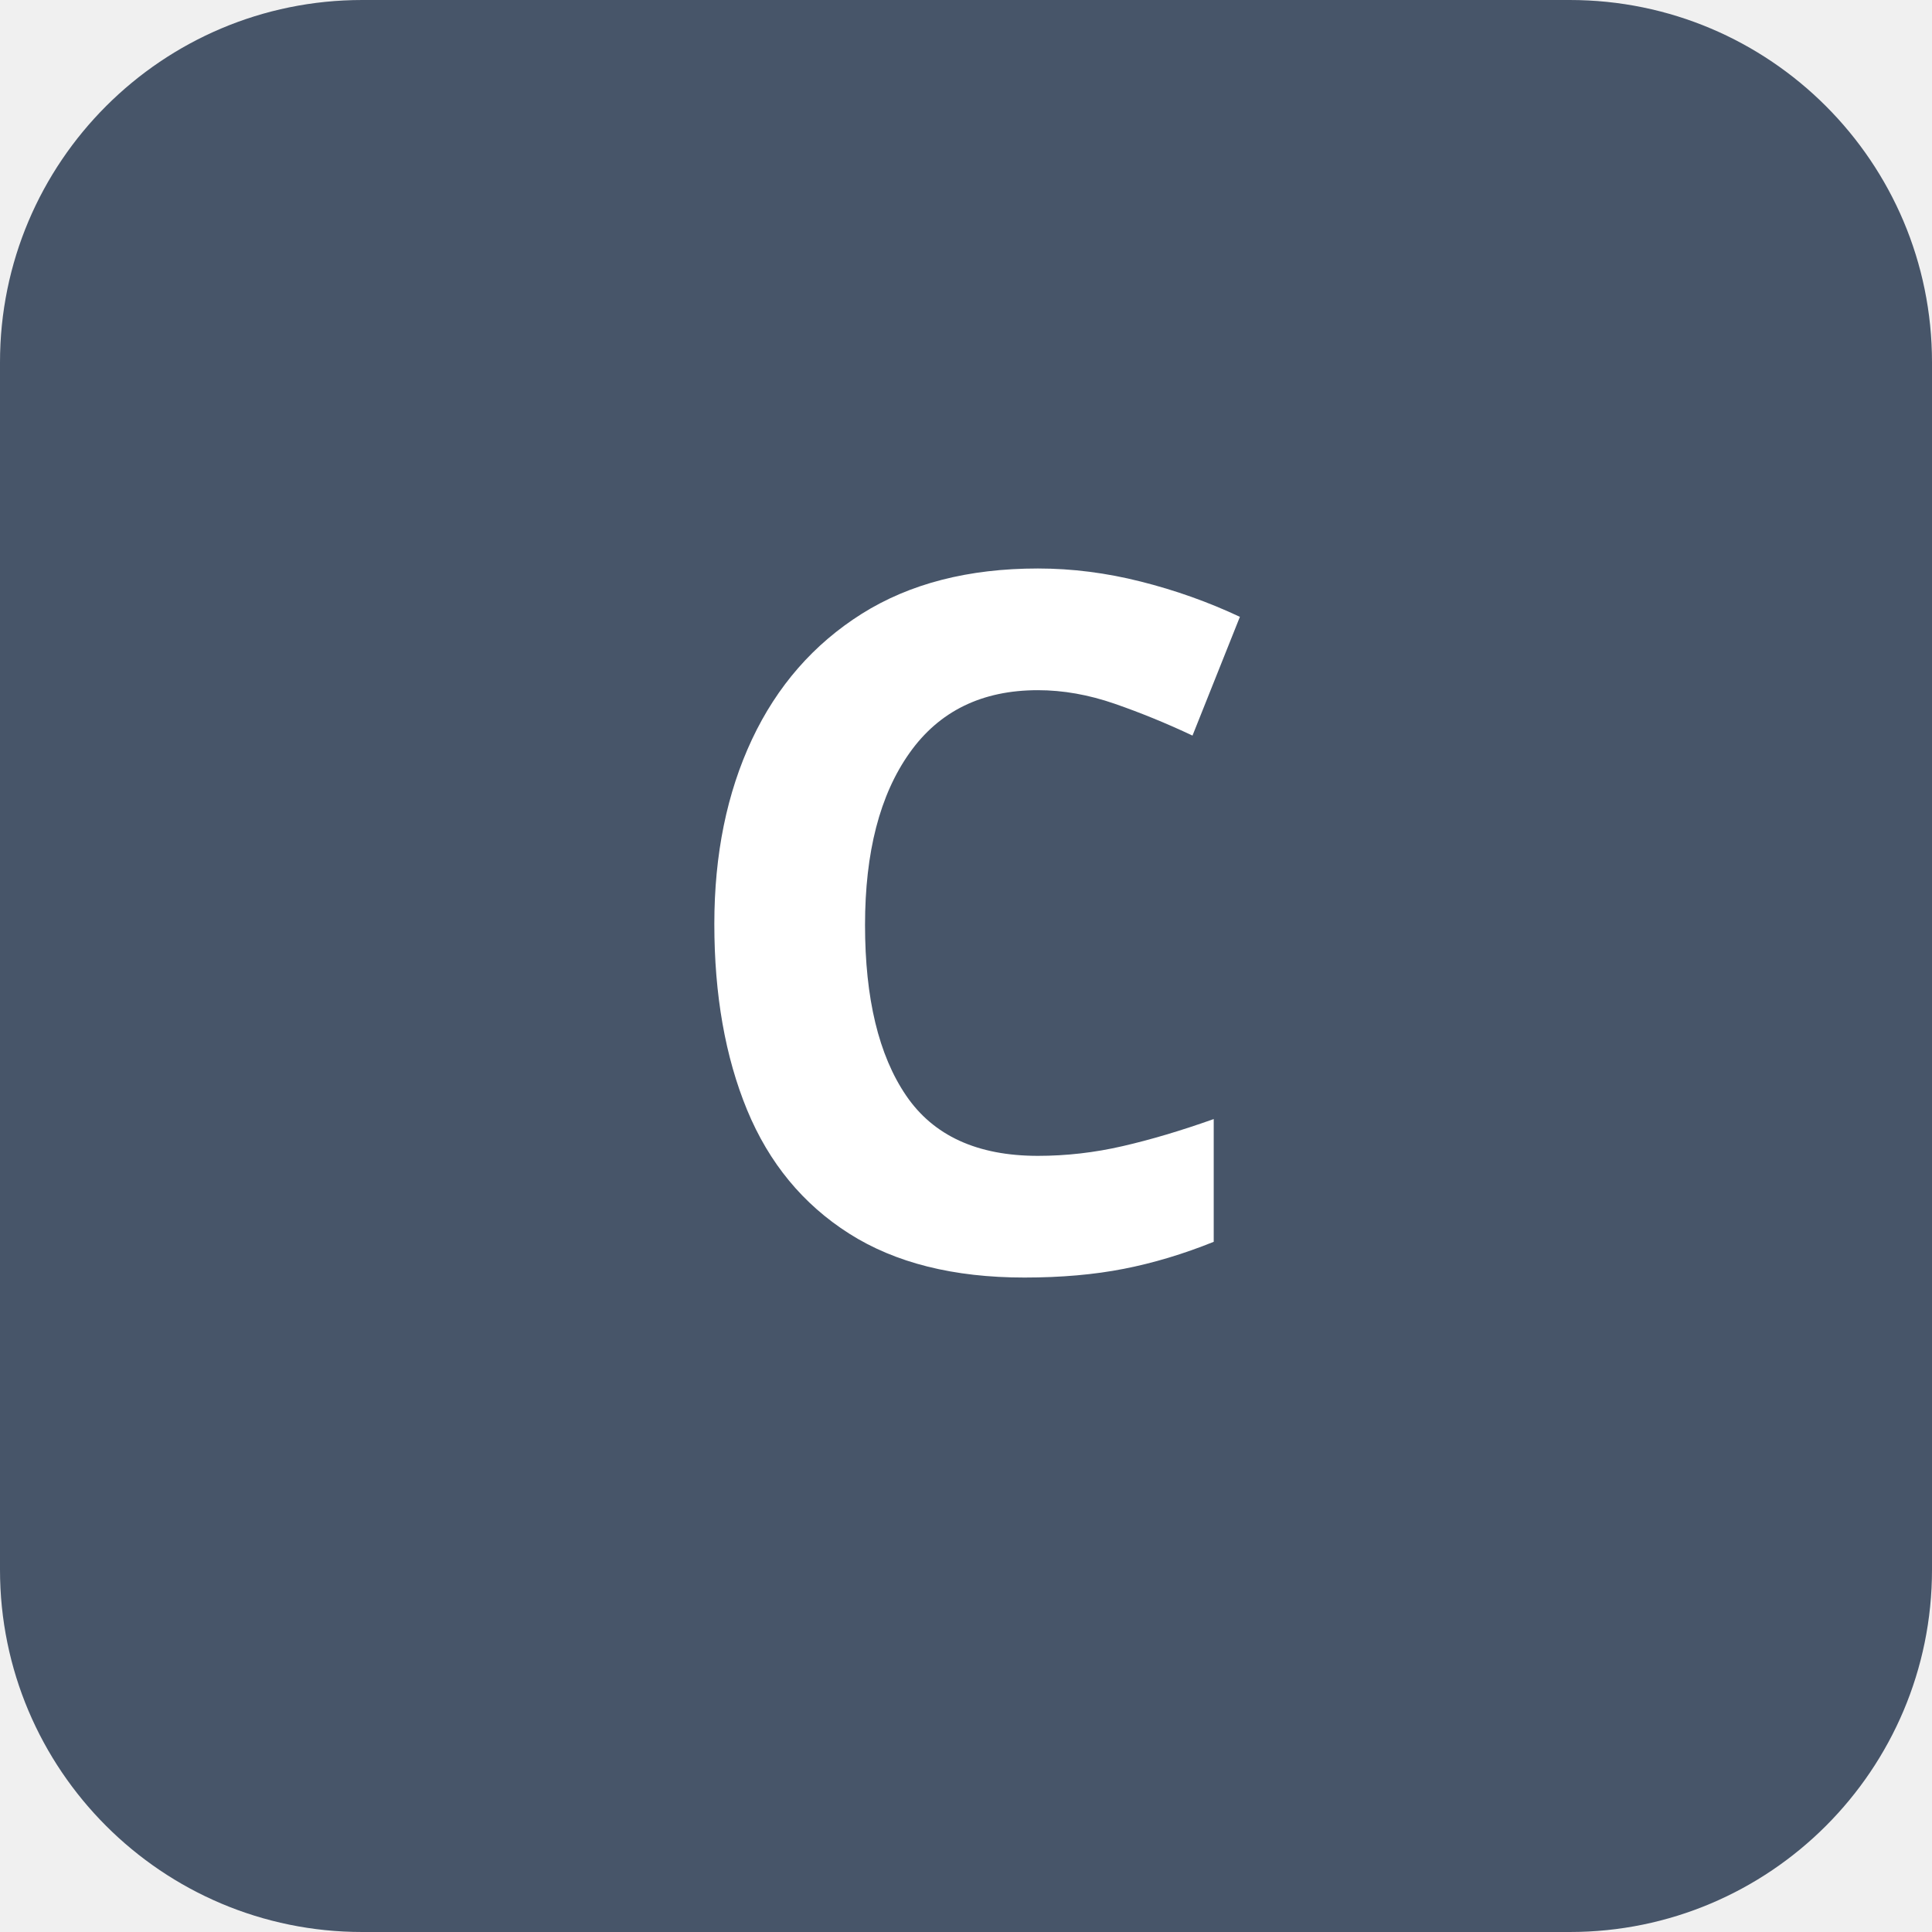
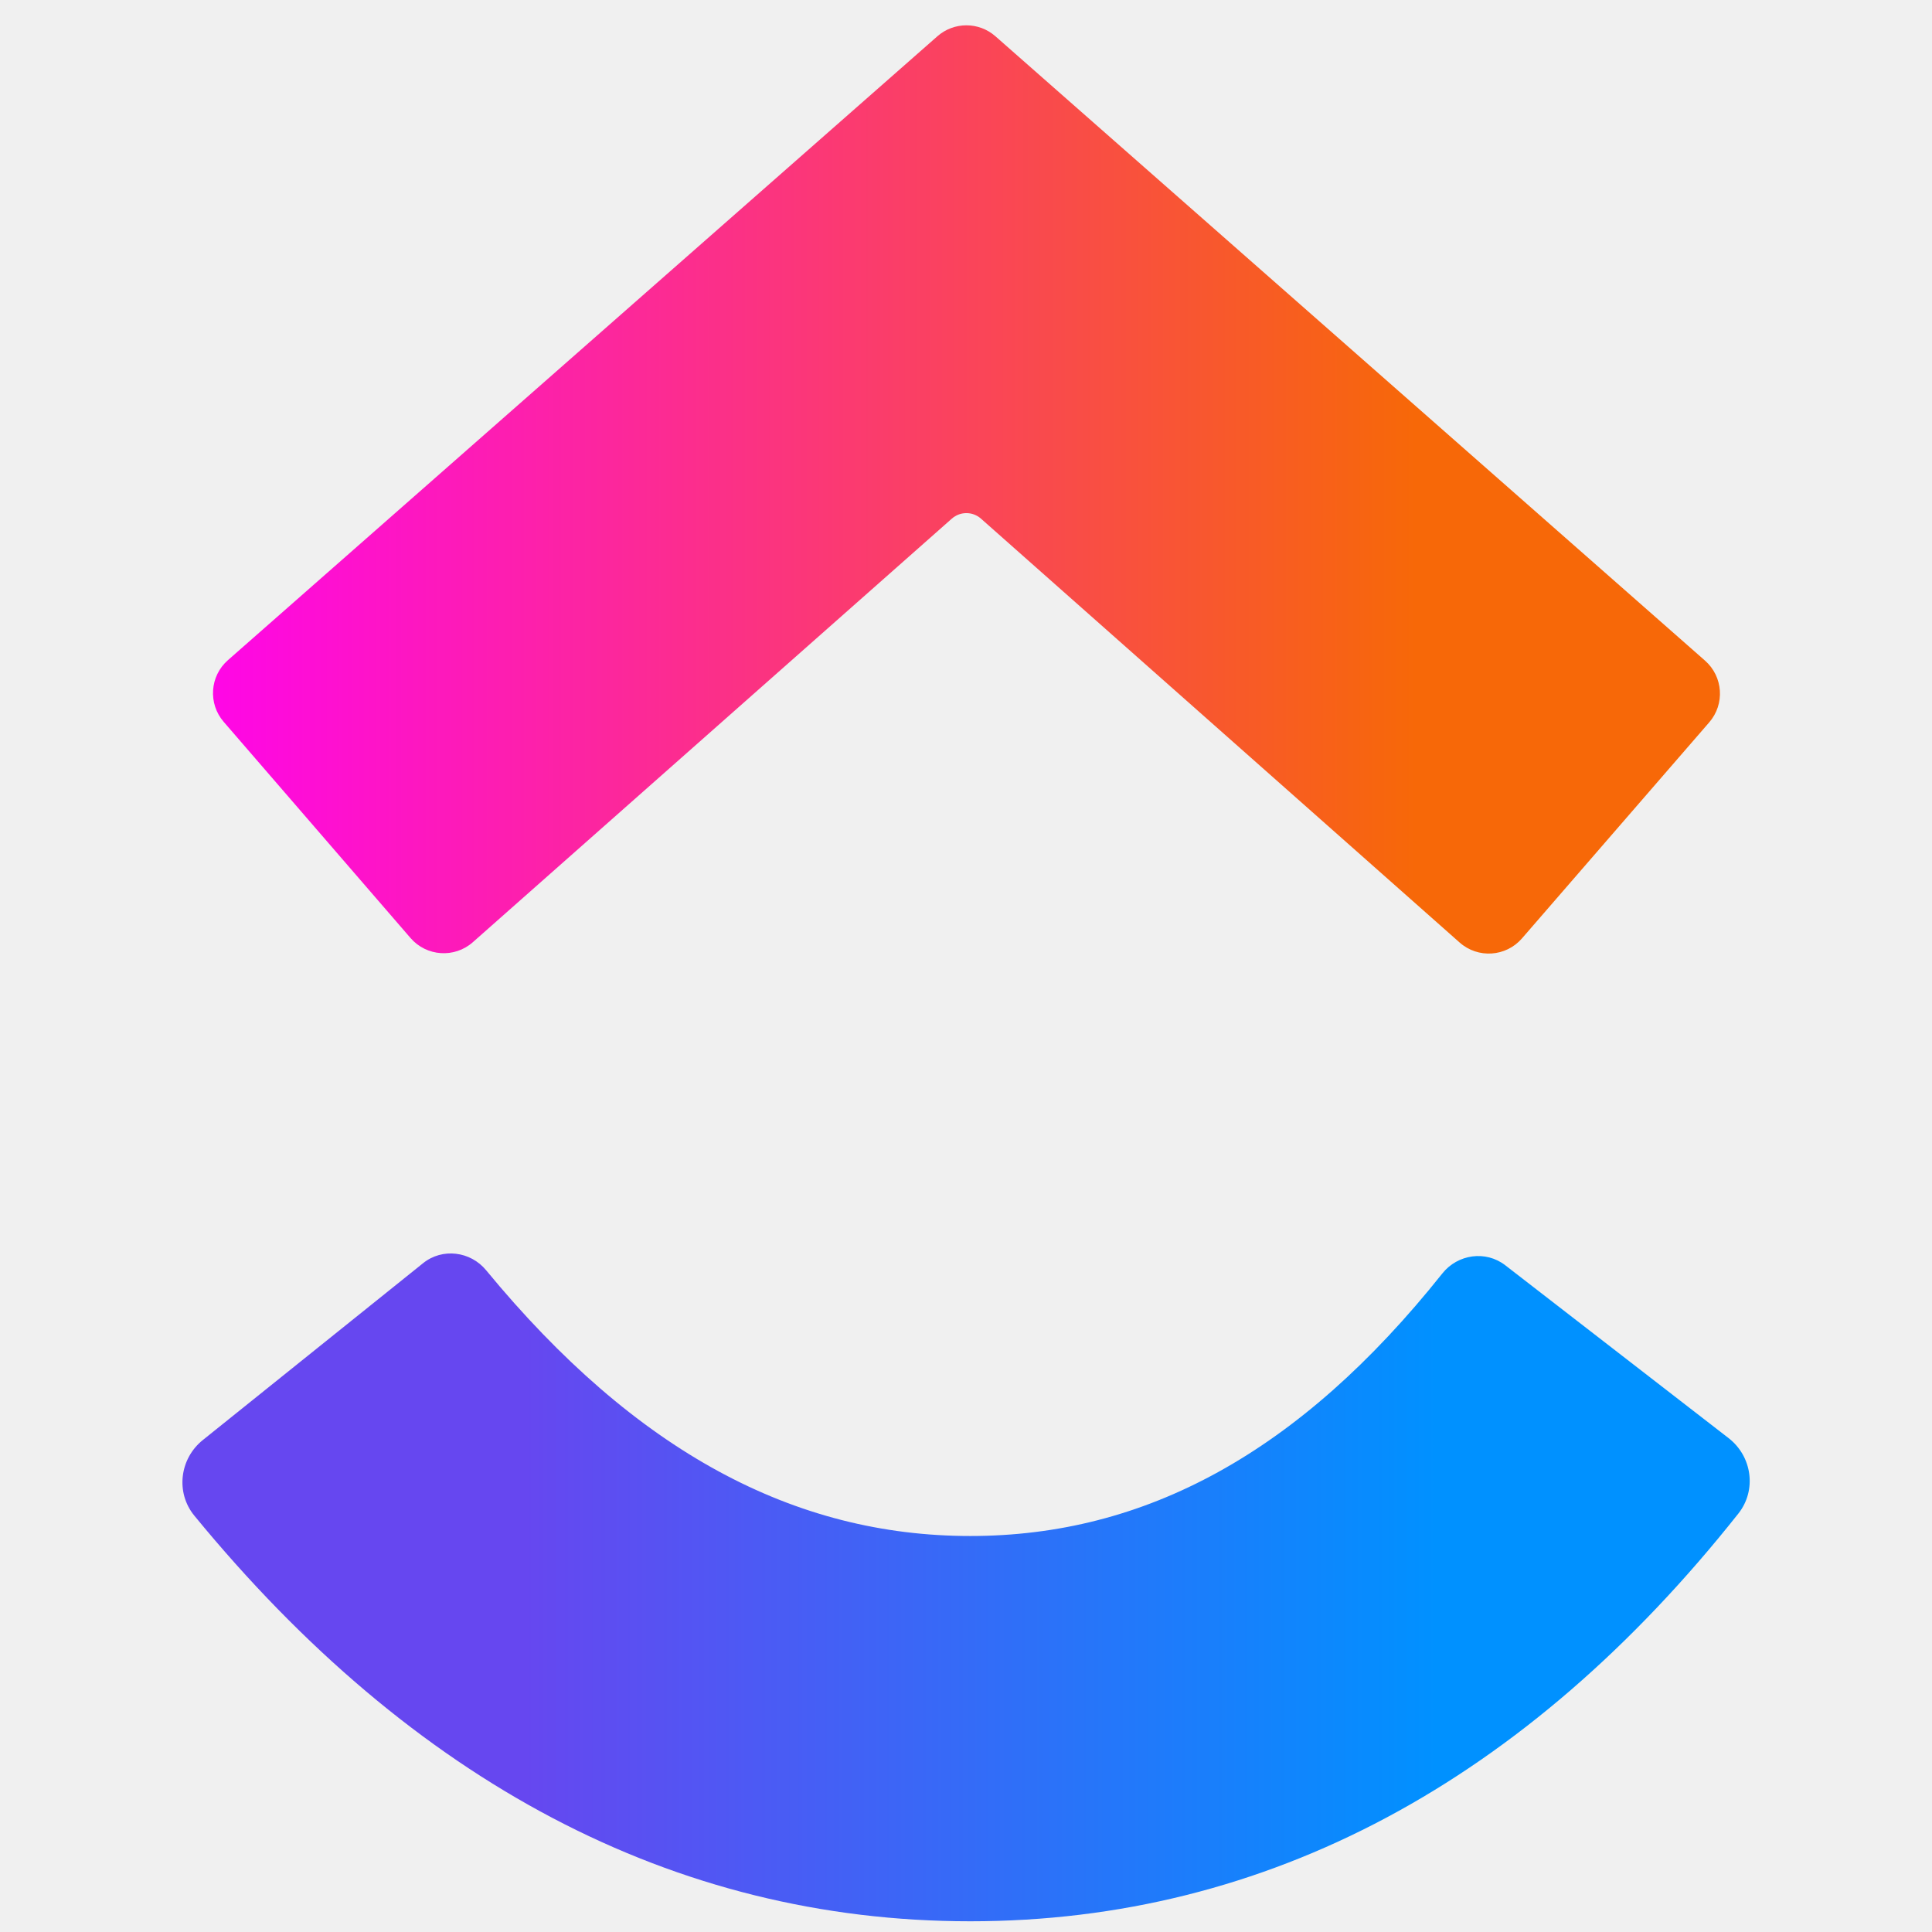
- <svg xmlns="http://www.w3.org/2000/svg" width="256" height="256" viewBox="0 0 256 256">
-   <rect width="256" height="256" rx="48" fill="#475569" />
-   <text x="128" y="168" fill="#fff" font-family="sans-serif" font-size="128" font-weight="700" text-anchor="middle">C</text>
+ <svg xmlns="http://www.w3.org/2000/svg" width="64" height="64" viewBox="0 0 64 64" fill="none">
+   <path fill-rule="evenodd" clip-rule="evenodd" d="M6.438 50.209C5.812 49.446 5.949 48.321 6.719 47.703L14.017 41.843C14.653 41.332 15.584 41.448 16.103 42.078C21.06 48.096 26.32 50.882 32.142 50.882C37.924 50.882 43.04 48.135 47.78 42.184C48.289 41.545 49.217 41.413 49.863 41.913L57.26 47.638C58.041 48.242 58.199 49.364 57.586 50.138C50.578 58.984 41.997 63.645 32.142 63.645C22.316 63.645 13.659 59.013 6.438 50.209Z" fill="url(#paint0_linear_8_569)" />
+   <path fill-rule="evenodd" clip-rule="evenodd" d="M32.495 17.18C32.22 16.937 31.807 16.937 31.531 17.18L15.663 31.212C15.056 31.748 14.129 31.686 13.599 31.073L7.41 23.912C6.888 23.308 6.95 22.396 7.55 21.869L31.053 1.201C31.602 0.718 32.425 0.718 32.974 1.201L56.482 21.885C57.082 22.413 57.144 23.326 56.62 23.929L50.416 31.087C49.886 31.698 48.959 31.759 48.353 31.223L32.495 17.18Z" fill="url(#paint1_linear_8_569)" />
+   <defs>
+     <linearGradient id="paint0_linear_8_569" x1="5.333" y1="32.162" x2="58.665" y2="32.162" gradientUnits="userSpaceOnUse">
+       <stop offset="0.226" stop-color="#6647F0" />
+       <stop offset="0.793" stop-color="#0091FF" />
+     </linearGradient>
+     <linearGradient id="paint1_linear_8_569" x1="5.333" y1="31.645" x2="58.665" y2="31.645" gradientUnits="userSpaceOnUse">
+       <stop stop-color="#FF02F0" />
+       <stop offset="0.779" stop-color="#F76808" />
+     </linearGradient>
+   </defs>
</svg>
